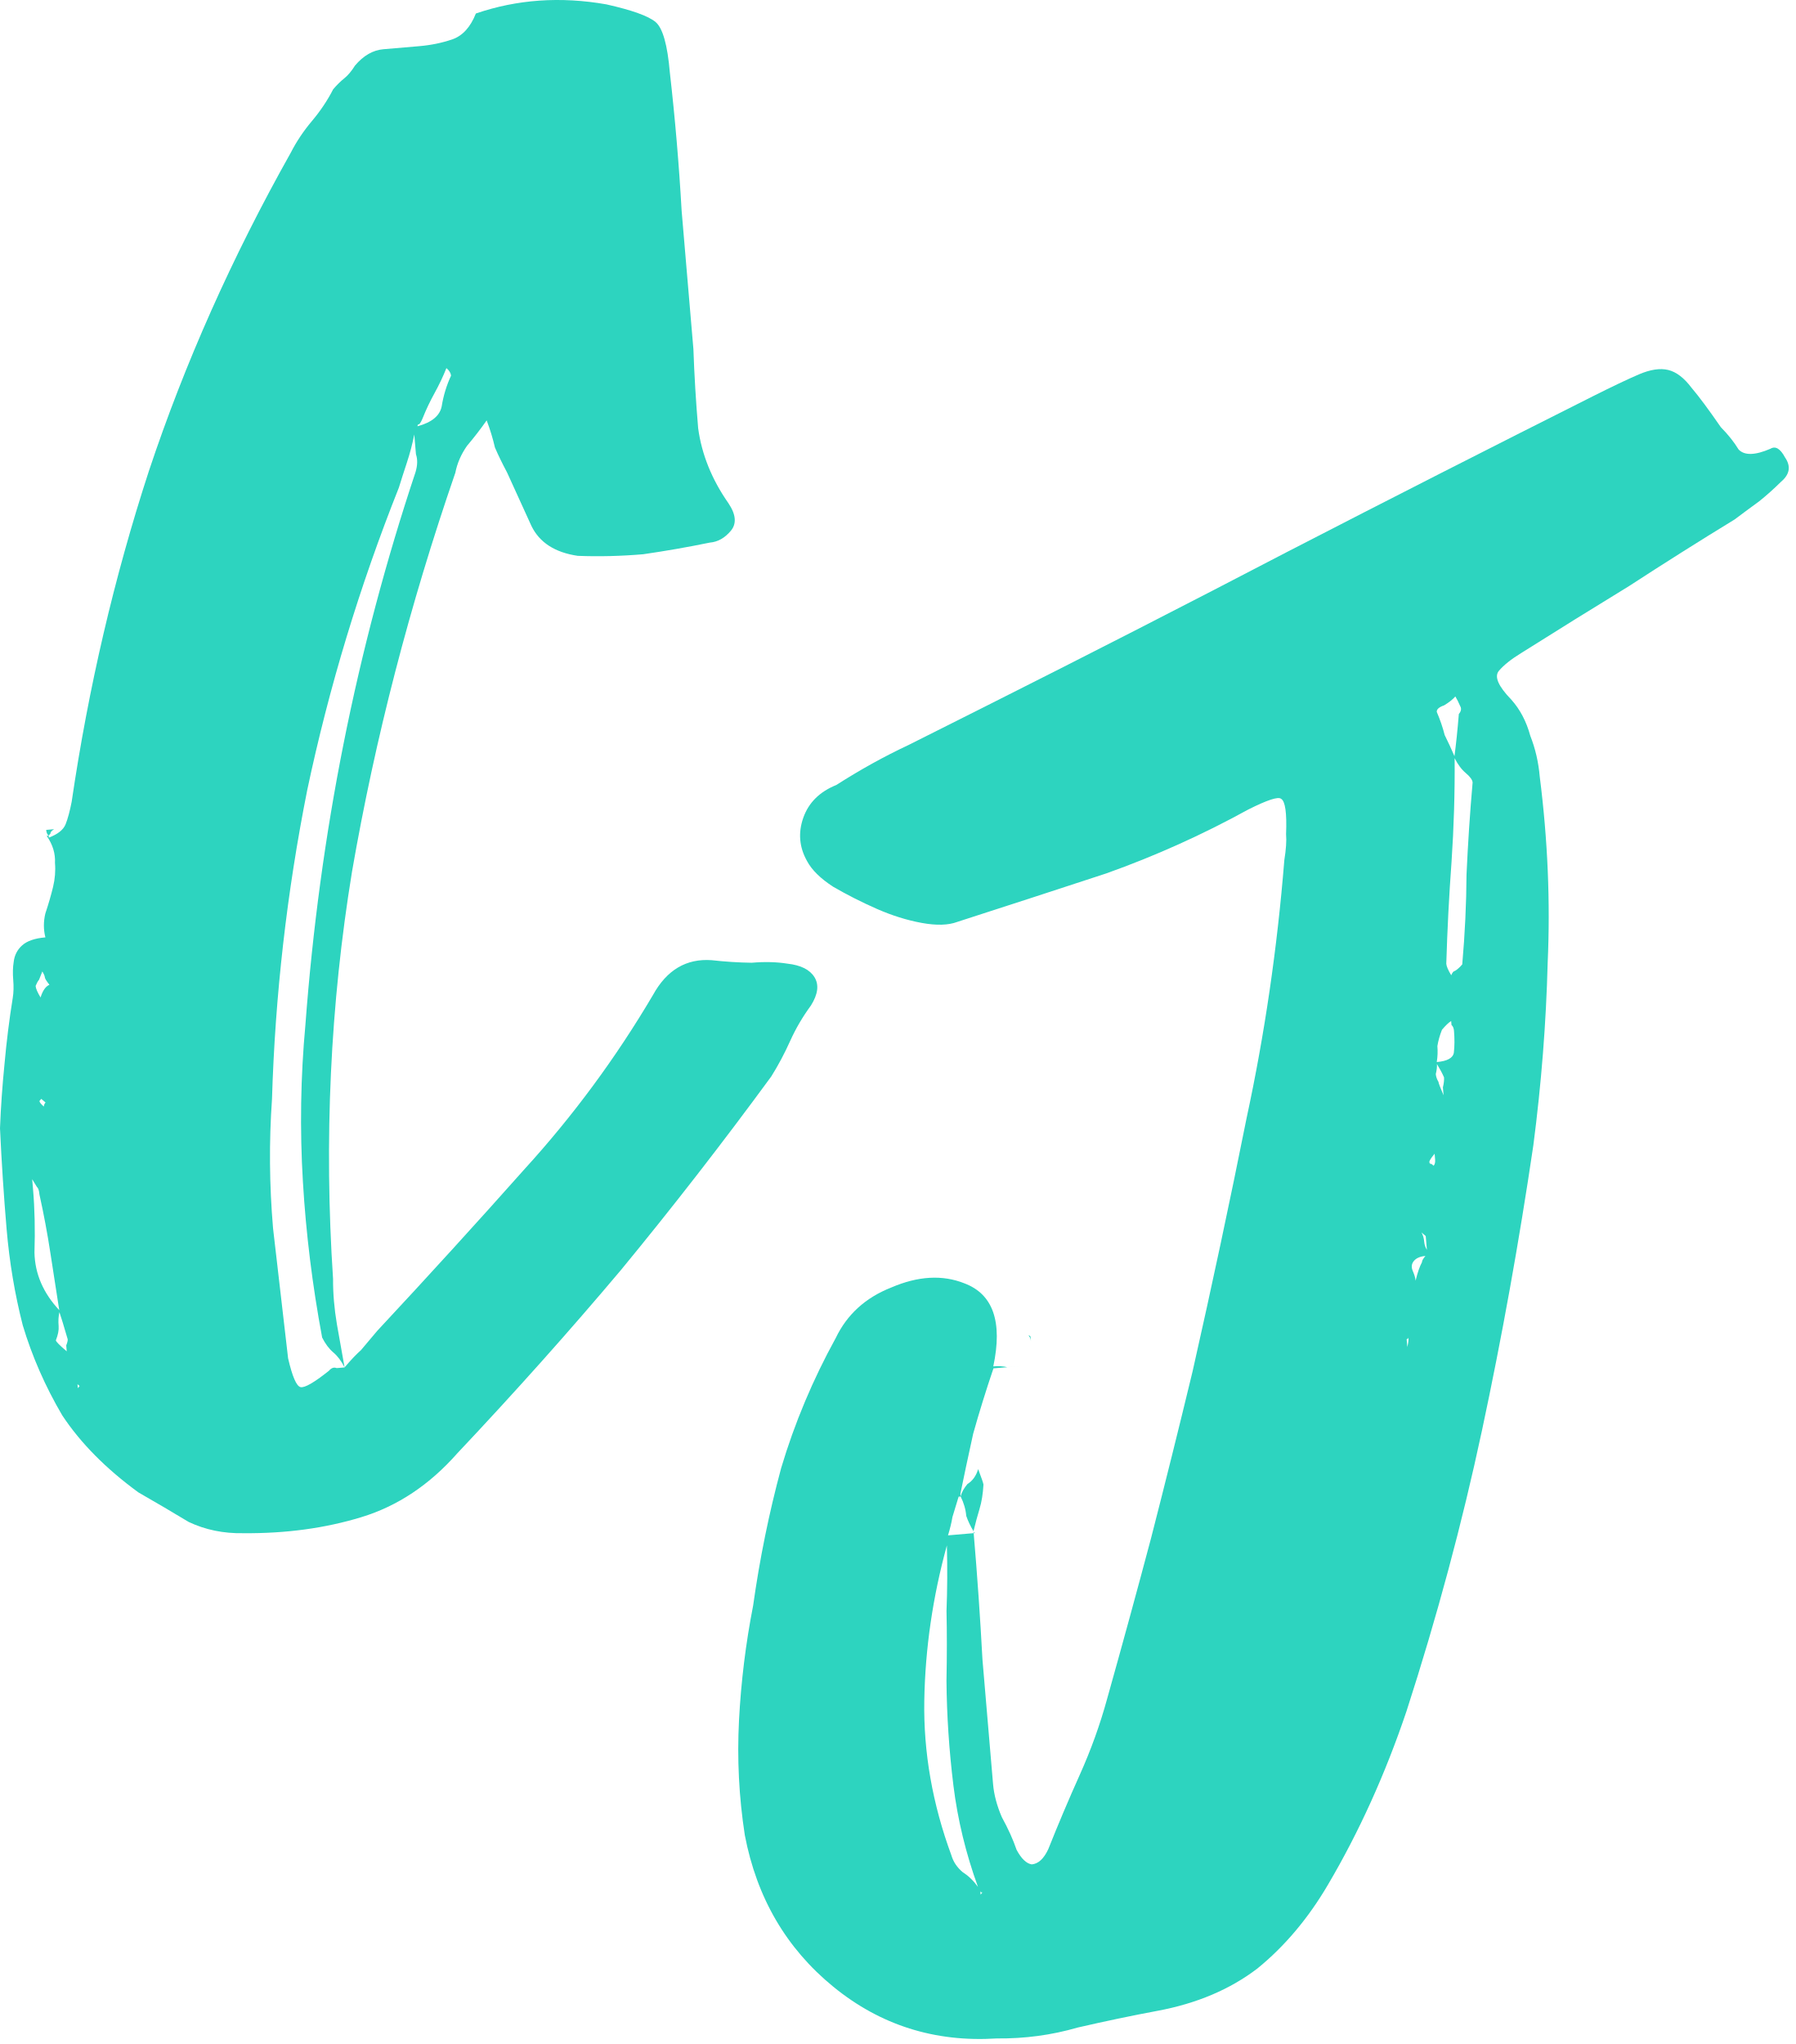
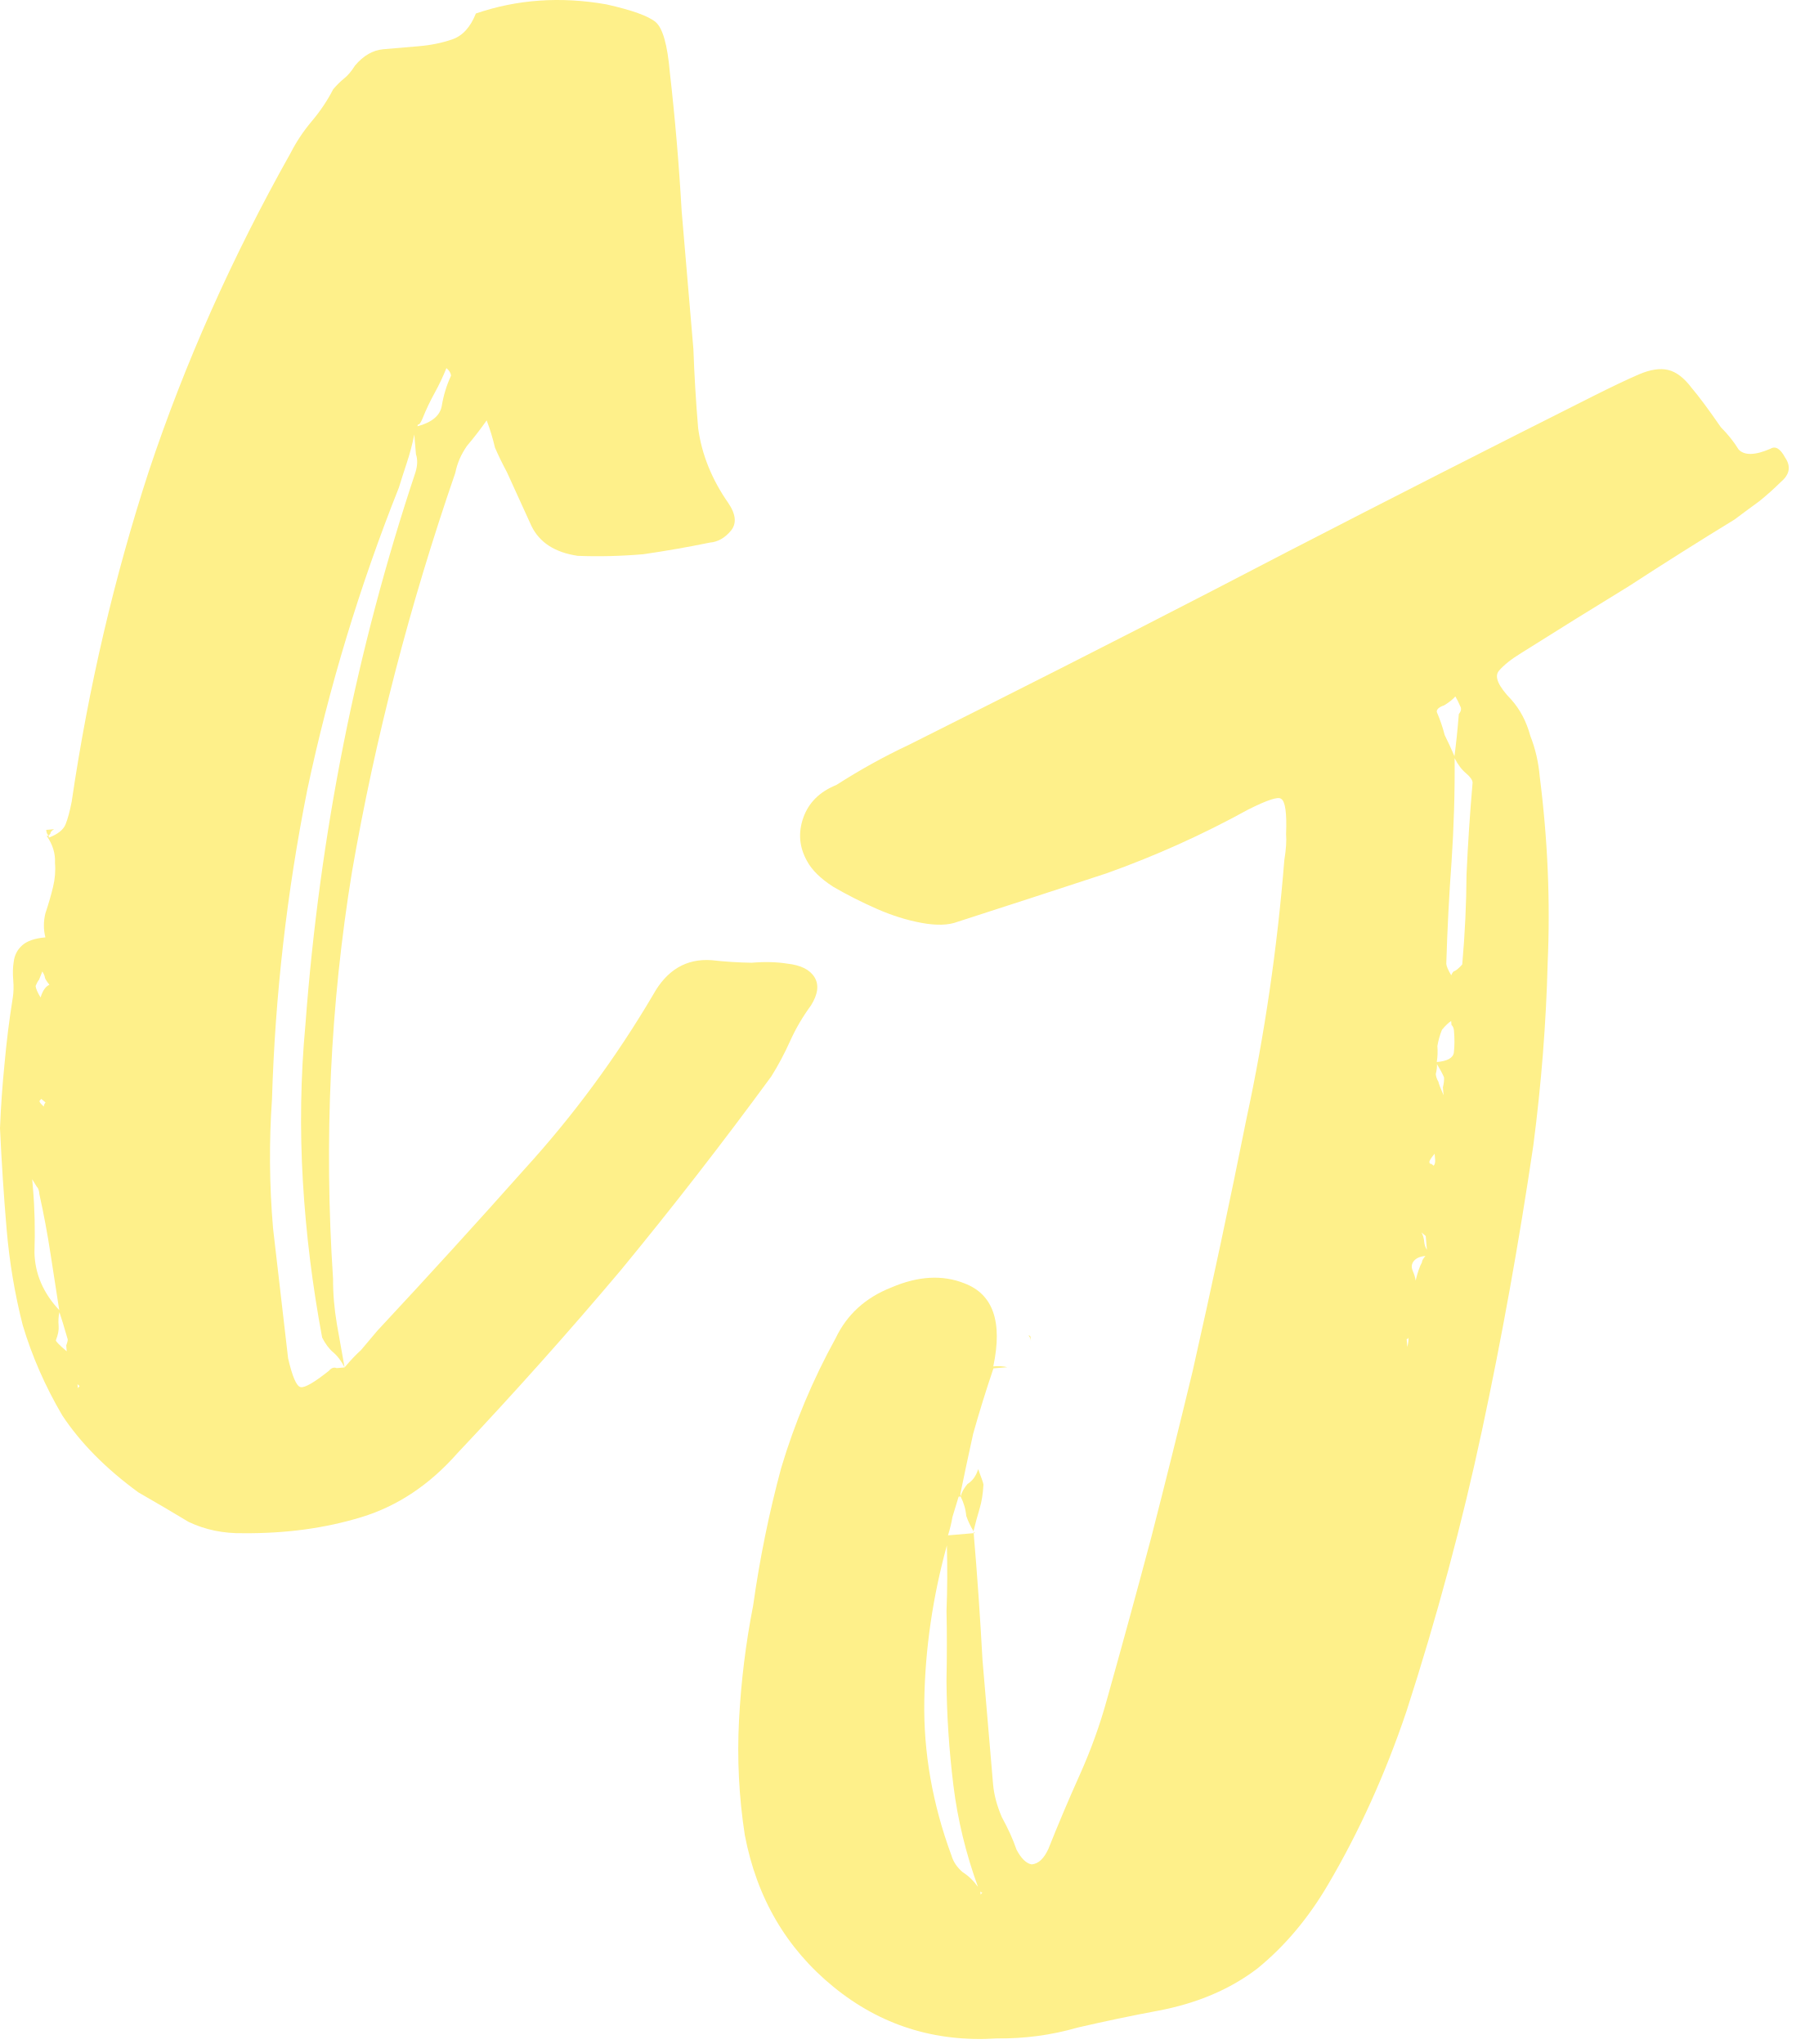
<svg xmlns="http://www.w3.org/2000/svg" width="116" height="132" viewBox="0 0 116 132" fill="none">
-   <path d="M50.865 62.233C51.73 62.33 52.312 62.623 52.61 63.112C52.909 63.6 52.832 64.206 52.38 64.93C51.843 65.661 51.394 66.427 51.034 67.228C50.674 68.03 50.268 68.792 49.816 69.516C46.67 73.809 43.429 77.982 40.091 82.035C36.747 86.002 33.228 89.942 29.537 93.853C27.74 95.891 25.674 97.266 23.336 97.978C20.999 98.692 18.459 99.036 15.717 99.013C14.434 99.037 13.257 98.794 12.186 98.286C11.193 97.686 10.111 97.05 8.941 96.379C6.84 94.845 5.2 93.186 4.02 91.402C2.919 89.526 2.068 87.586 1.469 85.582C0.955 83.57 0.608 81.502 0.427 79.376C0.246 77.25 0.103 75.079 0 72.861C0.054 71.486 0.151 70.107 0.29 68.725C0.422 67.258 0.6 65.83 0.824 64.44C0.88 64.093 0.89 63.707 0.854 63.282C0.818 62.857 0.828 62.47 0.884 62.123C0.933 61.691 1.116 61.332 1.434 61.048C1.753 60.764 2.252 60.593 2.932 60.535C2.804 60.032 2.803 59.519 2.929 58.994C3.134 58.377 3.299 57.806 3.426 57.282C3.553 56.757 3.594 56.24 3.551 55.73C3.585 55.127 3.407 54.543 3.016 53.977L3.143 53.966L3.154 54.093C3.735 53.873 4.096 53.585 4.237 53.23C4.378 52.876 4.508 52.394 4.628 51.784C5.712 44.412 7.375 37.29 9.616 30.419C11.935 23.456 14.991 16.601 18.784 9.855C19.151 9.138 19.607 8.457 20.151 7.811C20.695 7.166 21.151 6.484 21.518 5.768C21.752 5.491 21.989 5.257 22.229 5.065C22.47 4.873 22.703 4.597 22.929 4.235C23.474 3.589 24.086 3.237 24.766 3.179C25.532 3.114 26.297 3.049 27.062 2.983C27.827 2.918 28.543 2.772 29.209 2.544C29.874 2.316 30.384 1.758 30.736 0.872C33.399 -0.04 36.209 -0.237 39.164 0.282C40.824 0.655 41.884 1.036 42.345 1.424C42.806 1.813 43.113 2.901 43.265 4.686C43.604 7.655 43.857 10.631 44.026 13.614C44.279 16.59 44.533 19.566 44.786 22.541C44.846 24.249 44.949 25.953 45.093 27.654C45.323 29.347 45.975 30.962 47.048 32.497C47.538 33.226 47.589 33.822 47.2 34.283C46.811 34.744 46.361 34.997 45.851 35.04C44.42 35.333 42.986 35.584 41.547 35.792C40.102 35.915 38.692 35.95 37.317 35.896C35.843 35.679 34.846 35.036 34.326 33.967C33.8 32.812 33.273 31.658 32.747 30.504C32.441 29.931 32.181 29.396 31.968 28.901C31.832 28.313 31.654 27.728 31.433 27.148C31.051 27.694 30.627 28.244 30.16 28.797C29.779 29.344 29.528 29.922 29.409 30.532C26.456 39.09 24.232 47.673 22.738 56.279C21.33 64.877 20.921 73.648 21.512 82.59C21.506 83.532 21.59 84.51 21.761 85.523C21.926 86.451 22.091 87.379 22.256 88.307C22.644 87.846 22.998 87.473 23.316 87.189C23.628 86.82 23.978 86.405 24.366 85.944C27.662 82.408 30.834 78.927 33.882 75.498C37.015 72.062 39.779 68.316 42.174 64.258C43.064 62.64 44.327 61.89 45.965 62.008C46.829 62.105 47.691 62.161 48.548 62.173C49.398 62.101 50.171 62.121 50.865 62.233ZM2.548 71.102C2.555 71.187 2.651 71.307 2.836 71.463C2.828 71.378 2.864 71.289 2.941 71.197C2.757 71.041 2.665 70.964 2.665 70.964L2.548 71.102ZM2.133 76.79C2.242 78.065 2.273 79.433 2.226 80.893C2.257 82.26 2.79 83.5 3.827 84.61C3.634 83.342 3.443 82.117 3.257 80.933C3.063 79.665 2.827 78.401 2.548 77.14C2.527 76.885 2.47 76.718 2.377 76.641C2.278 76.478 2.178 76.315 2.079 76.152L2.133 76.79ZM4.31 87.267C4.296 87.097 4.285 86.969 4.278 86.884C4.348 86.707 4.38 86.576 4.373 86.491C4.13 85.655 3.952 85.071 3.838 84.738C3.775 85 3.758 85.301 3.787 85.641C3.808 85.897 3.749 86.201 3.608 86.556C3.615 86.641 3.849 86.878 4.31 87.267ZM5.144 89.508L5.005 89.391L5.027 89.647L5.144 89.508ZM2.621 64.416C2.754 63.976 2.945 63.703 3.193 63.596C3.001 63.356 2.902 63.193 2.895 63.108C2.887 63.023 2.834 62.899 2.734 62.736C2.664 62.913 2.593 63.091 2.523 63.268C2.445 63.36 2.371 63.495 2.3 63.672C2.315 63.842 2.422 64.09 2.621 64.416ZM28.833 23.772C28.622 24.304 28.367 24.84 28.071 25.379C27.774 25.918 27.52 26.453 27.308 26.985C27.238 27.162 27.164 27.297 27.086 27.389C27.001 27.397 26.962 27.443 26.969 27.528C27.89 27.278 28.41 26.848 28.529 26.239C28.642 25.544 28.842 24.885 29.132 24.261C29.117 24.09 29.018 23.928 28.833 23.772ZM21.246 88.522C21.402 88.337 21.568 88.28 21.745 88.351C21.915 88.336 22.085 88.322 22.256 88.307C22.049 87.897 21.808 87.575 21.531 87.341C21.254 87.108 21.013 86.786 20.806 86.375C20.176 83.003 19.763 79.656 19.565 76.332C19.361 72.924 19.415 69.537 19.727 66.17C20.647 53.845 23.017 41.953 26.837 30.494C26.97 30.054 26.98 29.668 26.866 29.335C26.83 28.91 26.794 28.485 26.758 28.06C26.638 28.669 26.476 29.283 26.272 29.9C26.068 30.517 25.899 31.045 25.765 31.484C23.225 37.867 21.253 44.373 19.848 51.001C18.528 57.622 17.768 64.282 17.568 70.979C17.374 73.736 17.397 76.517 17.636 79.323C17.96 82.122 18.284 84.92 18.608 87.719C18.88 88.895 19.147 89.514 19.409 89.578C19.671 89.641 20.284 89.289 21.246 88.522ZM3.493 53.55C3.331 53.65 3.253 53.742 3.26 53.827C3.26 53.827 3.221 53.873 3.143 53.966C3.051 53.888 2.998 53.764 2.983 53.594L3.493 53.55Z" fill="#2DD4BF" />
-   <path d="M114.346 28.982C114.672 28.783 114.988 28.97 115.294 29.543C115.684 30.11 115.6 30.631 115.041 31.106C114.567 31.575 114.09 32.001 113.609 32.385C113.205 32.676 112.682 33.063 112.038 33.546C109.758 34.939 107.483 36.375 105.211 37.853C102.931 39.246 100.613 40.686 98.256 42.171C97.605 42.569 97.124 42.953 96.812 43.322C96.501 43.691 96.768 44.31 97.613 45.181C98.181 45.817 98.59 46.596 98.84 47.517C99.167 48.345 99.371 49.227 99.451 50.163C99.968 54.229 100.139 58.24 99.962 62.195C99.863 66.057 99.555 69.98 99.037 73.963C98.114 80.209 97.009 86.34 95.723 92.359C94.437 98.378 92.811 104.426 90.846 110.503C89.478 114.559 87.784 118.3 85.764 121.727C84.492 123.89 82.976 125.69 81.214 127.124C79.445 128.474 77.296 129.385 74.766 129.857C73.081 130.172 71.356 130.533 69.592 130.941C67.92 131.426 66.184 131.659 64.384 131.641C60.381 131.897 56.861 130.783 53.823 128.302C50.785 125.82 48.88 122.557 48.107 118.512C47.727 116.06 47.602 113.587 47.732 111.093C47.862 108.598 48.166 106.131 48.643 103.693C49.07 100.659 49.674 97.695 50.455 94.803C51.321 91.903 52.496 89.105 53.979 86.409C54.706 84.891 55.898 83.805 57.556 83.15C59.29 82.403 60.867 82.311 62.285 82.875C64.143 83.573 64.767 85.362 64.156 88.24L64.166 88.368C63.687 89.779 63.25 91.186 62.856 92.59C62.547 93.987 62.241 95.426 61.939 96.907L62.023 96.386L62.045 96.641L61.917 96.652C61.784 97.092 61.65 97.532 61.516 97.971C61.46 98.319 61.365 98.712 61.231 99.152L62.889 99.01C63.121 101.731 63.31 104.456 63.457 107.184C63.681 109.819 63.91 112.498 64.141 115.219C64.2 115.899 64.389 116.611 64.709 117.354C65.114 118.09 65.431 118.791 65.659 119.457C65.965 120.031 66.291 120.345 66.638 120.401C67.064 120.365 67.421 120.035 67.71 119.411C68.345 117.815 69.022 116.216 69.742 114.613C70.462 113.01 71.051 111.376 71.508 109.709C72.494 106.2 73.441 102.736 74.349 99.319C75.249 95.816 76.143 92.229 77.029 88.556C78.273 83.055 79.436 77.603 80.517 72.201C81.683 66.792 82.495 61.242 82.953 55.55C83.065 54.856 83.103 54.296 83.066 53.871C83.121 52.496 83.013 51.734 82.743 51.586C82.559 51.43 81.85 51.662 80.618 52.281C77.674 53.902 74.622 55.275 71.463 56.401C68.297 57.441 65.089 58.485 61.838 59.533C61.258 59.754 60.489 59.776 59.532 59.601C58.575 59.426 57.607 59.123 56.628 58.692C55.649 58.262 54.71 57.785 53.809 57.263C52.993 56.733 52.432 56.181 52.126 55.607C51.621 54.708 51.542 53.773 51.887 52.801C52.232 51.83 52.943 51.127 54.02 50.693C55.563 49.705 57.117 48.845 58.681 48.112C60.324 47.287 61.967 46.462 63.609 45.637C70.179 42.336 76.704 38.997 83.181 35.619C89.744 32.234 96.311 28.891 102.881 25.591C104.113 24.972 105.101 24.502 105.844 24.182C106.588 23.862 107.222 23.765 107.747 23.892C108.271 24.018 108.775 24.403 109.258 25.047C109.734 25.606 110.363 26.452 111.144 27.584C111.613 28.058 111.996 28.54 112.295 29.028C112.671 29.424 113.355 29.409 114.346 28.982ZM61.45 119.816C61.571 120.234 61.816 120.598 62.185 120.909C62.547 121.135 62.874 121.45 63.165 121.853C62.382 119.693 61.853 117.512 61.58 115.308C61.299 113.02 61.15 110.763 61.132 108.538C61.164 106.908 61.165 105.409 61.134 104.042C61.188 102.667 61.196 101.253 61.158 99.8C60.243 103.133 59.757 106.471 59.699 109.816C59.641 113.161 60.225 116.494 61.45 119.816ZM63.453 122.214C63.368 122.222 63.322 122.183 63.315 122.098L63.336 122.353L63.453 122.214ZM93.999 44.975C93.843 45.159 93.603 45.351 93.277 45.55C92.944 45.664 92.785 45.806 92.799 45.976C93.013 46.472 93.184 46.971 93.312 47.474C93.519 47.885 93.728 48.338 93.942 48.833C94.047 48.054 94.141 47.146 94.224 46.112C94.379 45.927 94.407 45.753 94.308 45.591C94.201 45.343 94.098 45.137 93.999 44.975ZM92.086 79.823C92.086 79.823 91.993 79.745 91.809 79.589C91.909 79.752 91.969 79.961 91.991 80.216C92.005 80.386 92.062 80.553 92.162 80.716L92.086 79.823ZM90.898 86.99C90.961 86.727 90.986 86.511 90.971 86.341C90.978 86.426 90.939 86.472 90.854 86.479L90.898 86.99ZM91.432 82.705C91.559 82.18 91.696 81.783 91.844 81.513C91.837 81.428 91.911 81.293 92.067 81.109C91.727 81.138 91.479 81.245 91.323 81.429C91.168 81.614 91.143 81.83 91.25 82.078C91.357 82.326 91.418 82.535 91.432 82.705ZM92.598 75.283C92.676 75.191 92.708 75.059 92.693 74.889L92.661 74.507C92.427 74.784 92.314 74.965 92.322 75.049C92.329 75.135 92.375 75.173 92.46 75.166L92.598 75.283ZM93.238 70.732C93.224 70.562 93.209 70.392 93.195 70.222C93.258 69.96 93.282 69.743 93.268 69.573C93.161 69.326 93.008 69.039 92.809 68.713C92.824 68.883 92.799 69.1 92.736 69.362C92.751 69.532 92.808 69.698 92.907 69.861C92.914 69.946 93.025 70.236 93.238 70.732ZM92.799 68.586C93.479 68.528 93.847 68.325 93.903 67.978C93.952 67.545 93.954 67.074 93.911 66.564C93.896 66.394 93.843 66.27 93.751 66.192C93.743 66.107 93.736 66.022 93.729 65.937C93.566 66.037 93.368 66.225 93.135 66.502C92.994 66.856 92.895 67.207 92.839 67.555C92.868 67.895 92.855 68.238 92.799 68.586ZM94.445 62.279C94.619 60.295 94.711 58.36 94.721 56.475C94.81 54.497 94.941 52.517 95.114 50.532C95.1 50.362 94.954 50.16 94.677 49.927C94.401 49.694 94.159 49.371 93.953 48.961C93.971 51.186 93.904 53.418 93.753 55.658C93.594 57.813 93.481 60.006 93.414 62.239C93.428 62.409 93.535 62.656 93.734 62.982C93.805 62.805 93.882 62.712 93.968 62.705C94.13 62.606 94.29 62.464 94.445 62.279ZM63.521 95.873C63.487 96.476 63.403 96.997 63.269 97.436C63.135 97.876 63.005 98.358 62.878 98.883C62.679 98.557 62.523 98.228 62.409 97.895C62.373 97.47 62.251 97.052 62.045 96.641C62.108 96.379 62.257 96.11 62.49 95.833C62.816 95.634 63.045 95.314 63.179 94.875C63.4 95.456 63.514 95.788 63.521 95.873ZM62.878 98.883C62.886 98.968 62.932 99.007 63.017 98.999L63.144 98.989L62.889 99.01L62.878 98.883ZM64.166 88.368L64.156 88.24C64.496 88.211 64.797 88.228 65.059 88.291C65.314 88.27 65.654 88.241 66.079 88.205C66.221 87.85 66.28 87.545 66.258 87.29C66.322 87.028 66.431 86.804 66.587 86.62C66.572 86.45 66.519 86.326 66.427 86.248C66.512 86.241 66.558 86.28 66.565 86.365L66.587 86.62C66.431 86.804 66.322 87.028 66.258 87.29C66.28 87.545 66.221 87.85 66.079 88.205L64.166 88.368Z" fill="#2DD4BF" />
+   <path d="M50.865 62.233C51.73 62.33 52.312 62.623 52.61 63.112C52.909 63.6 52.832 64.206 52.38 64.93C51.843 65.661 51.394 66.427 51.034 67.228C50.674 68.03 50.268 68.792 49.816 69.516C46.67 73.809 43.429 77.982 40.091 82.035C36.747 86.002 33.228 89.942 29.537 93.853C27.74 95.891 25.674 97.266 23.336 97.978C20.999 98.692 18.459 99.036 15.717 99.013C14.434 99.037 13.257 98.794 12.186 98.286C11.193 97.686 10.111 97.05 8.941 96.379C6.84 94.845 5.2 93.186 4.02 91.402C2.919 89.526 2.068 87.586 1.469 85.582C0.955 83.57 0.608 81.502 0.427 79.376C0.246 77.25 0.103 75.079 0 72.861C0.054 71.486 0.151 70.107 0.29 68.725C0.422 67.258 0.6 65.83 0.824 64.44C0.88 64.093 0.89 63.707 0.854 63.282C0.818 62.857 0.828 62.47 0.884 62.123C0.933 61.691 1.116 61.332 1.434 61.048C1.753 60.764 2.252 60.593 2.932 60.535C2.804 60.032 2.803 59.519 2.929 58.994C3.134 58.377 3.299 57.806 3.426 57.282C3.553 56.757 3.594 56.24 3.551 55.73C3.585 55.127 3.407 54.543 3.016 53.977L3.143 53.966L3.154 54.093C3.735 53.873 4.096 53.585 4.237 53.23C4.378 52.876 4.508 52.394 4.628 51.784C5.712 44.412 7.375 37.29 9.616 30.419C11.935 23.456 14.991 16.601 18.784 9.855C19.151 9.138 19.607 8.457 20.151 7.811C20.695 7.166 21.151 6.484 21.518 5.768C21.752 5.491 21.989 5.257 22.229 5.065C22.47 4.873 22.703 4.597 22.929 4.235C23.474 3.589 24.086 3.237 24.766 3.179C25.532 3.114 26.297 3.049 27.062 2.983C27.827 2.918 28.543 2.772 29.209 2.544C29.874 2.316 30.384 1.758 30.736 0.872C33.399 -0.04 36.209 -0.237 39.164 0.282C40.824 0.655 41.884 1.036 42.345 1.424C42.806 1.813 43.113 2.901 43.265 4.686C43.604 7.655 43.857 10.631 44.026 13.614C44.279 16.59 44.533 19.566 44.786 22.541C44.846 24.249 44.949 25.953 45.093 27.654C45.323 29.347 45.975 30.962 47.048 32.497C47.538 33.226 47.589 33.822 47.2 34.283C46.811 34.744 46.361 34.997 45.851 35.04C44.42 35.333 42.986 35.584 41.547 35.792C40.102 35.915 38.692 35.95 37.317 35.896C35.843 35.679 34.846 35.036 34.326 33.967C33.8 32.812 33.273 31.658 32.747 30.504C32.441 29.931 32.181 29.396 31.968 28.901C31.832 28.313 31.654 27.728 31.433 27.148C31.051 27.694 30.627 28.244 30.16 28.797C29.779 29.344 29.528 29.922 29.409 30.532C26.456 39.09 24.232 47.673 22.738 56.279C21.33 64.877 20.921 73.648 21.512 82.59C21.506 83.532 21.59 84.51 21.761 85.523C21.926 86.451 22.091 87.379 22.256 88.307C22.644 87.846 22.998 87.473 23.316 87.189C23.628 86.82 23.978 86.405 24.366 85.944C27.662 82.408 30.834 78.927 33.882 75.498C37.015 72.062 39.779 68.316 42.174 64.258C43.064 62.64 44.327 61.89 45.965 62.008C46.829 62.105 47.691 62.161 48.548 62.173C49.398 62.101 50.171 62.121 50.865 62.233ZM2.548 71.102C2.555 71.187 2.651 71.307 2.836 71.463C2.828 71.378 2.864 71.289 2.941 71.197C2.757 71.041 2.665 70.964 2.665 70.964L2.548 71.102ZM2.133 76.79C2.242 78.065 2.273 79.433 2.226 80.893C2.257 82.26 2.79 83.5 3.827 84.61C3.634 83.342 3.443 82.117 3.257 80.933C3.063 79.665 2.827 78.401 2.548 77.14C2.527 76.885 2.47 76.718 2.377 76.641C2.278 76.478 2.178 76.315 2.079 76.152L2.133 76.79ZM4.31 87.267C4.296 87.097 4.285 86.969 4.278 86.884C4.348 86.707 4.38 86.576 4.373 86.491C4.13 85.655 3.952 85.071 3.838 84.738C3.775 85 3.758 85.301 3.787 85.641C3.808 85.897 3.749 86.201 3.608 86.556C3.615 86.641 3.849 86.878 4.31 87.267ZM5.144 89.508L5.005 89.391L5.027 89.647L5.144 89.508ZM2.621 64.416C2.754 63.976 2.945 63.703 3.193 63.596C3.001 63.356 2.902 63.193 2.895 63.108C2.887 63.023 2.834 62.899 2.734 62.736C2.664 62.913 2.593 63.091 2.523 63.268C2.445 63.36 2.371 63.495 2.3 63.672C2.315 63.842 2.422 64.09 2.621 64.416ZM28.833 23.772C28.622 24.304 28.367 24.84 28.071 25.379C27.774 25.918 27.52 26.453 27.308 26.985C27.238 27.162 27.164 27.297 27.086 27.389C27.001 27.397 26.962 27.443 26.969 27.528C27.89 27.278 28.41 26.848 28.529 26.239C28.642 25.544 28.842 24.885 29.132 24.261C29.117 24.09 29.018 23.928 28.833 23.772ZM21.246 88.522C21.402 88.337 21.568 88.28 21.745 88.351C21.915 88.336 22.085 88.322 22.256 88.307C22.049 87.897 21.808 87.575 21.531 87.341C21.254 87.108 21.013 86.786 20.806 86.375C20.176 83.003 19.763 79.656 19.565 76.332C19.361 72.924 19.415 69.537 19.727 66.17C20.647 53.845 23.017 41.953 26.837 30.494C26.97 30.054 26.98 29.668 26.866 29.335C26.83 28.91 26.794 28.485 26.758 28.06C26.638 28.669 26.476 29.283 26.272 29.9C26.068 30.517 25.899 31.045 25.765 31.484C23.225 37.867 21.253 44.373 19.848 51.001C18.528 57.622 17.768 64.282 17.568 70.979C17.374 73.736 17.397 76.517 17.636 79.323C17.96 82.122 18.284 84.92 18.608 87.719C18.88 88.895 19.147 89.514 19.409 89.578C19.671 89.641 20.284 89.289 21.246 88.522ZM3.493 53.55C3.331 53.65 3.253 53.742 3.26 53.827C3.26 53.827 3.221 53.873 3.143 53.966C3.051 53.888 2.998 53.764 2.983 53.594L3.493 53.55Z" fill="#FEF08A" />
+   <path d="M114.346 28.982C114.672 28.783 114.988 28.97 115.294 29.543C115.684 30.11 115.6 30.631 115.041 31.106C114.567 31.575 114.09 32.001 113.609 32.385C113.205 32.676 112.682 33.063 112.038 33.546C109.758 34.939 107.483 36.375 105.211 37.853C102.931 39.246 100.613 40.686 98.256 42.171C97.605 42.569 97.124 42.953 96.812 43.322C96.501 43.691 96.768 44.31 97.613 45.181C98.181 45.817 98.59 46.596 98.84 47.517C99.167 48.345 99.371 49.227 99.451 50.163C99.968 54.229 100.139 58.24 99.962 62.195C99.863 66.057 99.555 69.98 99.037 73.963C98.114 80.209 97.009 86.34 95.723 92.359C94.437 98.378 92.811 104.426 90.846 110.503C89.478 114.559 87.784 118.3 85.764 121.727C84.492 123.89 82.976 125.69 81.214 127.124C79.445 128.474 77.296 129.385 74.766 129.857C73.081 130.172 71.356 130.533 69.592 130.941C67.92 131.426 66.184 131.659 64.384 131.641C60.381 131.897 56.861 130.783 53.823 128.302C50.785 125.82 48.88 122.557 48.107 118.512C47.727 116.06 47.602 113.587 47.732 111.093C47.862 108.598 48.166 106.131 48.643 103.693C49.07 100.659 49.674 97.695 50.455 94.803C51.321 91.903 52.496 89.105 53.979 86.409C54.706 84.891 55.898 83.805 57.556 83.15C59.29 82.403 60.867 82.311 62.285 82.875C64.143 83.573 64.767 85.362 64.156 88.24L64.166 88.368C63.687 89.779 63.25 91.186 62.856 92.59C62.547 93.987 62.241 95.426 61.939 96.907L62.023 96.386L62.045 96.641L61.917 96.652C61.784 97.092 61.65 97.532 61.516 97.971C61.46 98.319 61.365 98.712 61.231 99.152L62.889 99.01C63.121 101.731 63.31 104.456 63.457 107.184C63.681 109.819 63.91 112.498 64.141 115.219C64.2 115.899 64.389 116.611 64.709 117.354C65.114 118.09 65.431 118.791 65.659 119.457C65.965 120.031 66.291 120.345 66.638 120.401C67.064 120.365 67.421 120.035 67.71 119.411C68.345 117.815 69.022 116.216 69.742 114.613C70.462 113.01 71.051 111.376 71.508 109.709C72.494 106.2 73.441 102.736 74.349 99.319C75.249 95.816 76.143 92.229 77.029 88.556C78.273 83.055 79.436 77.603 80.517 72.201C81.683 66.792 82.495 61.242 82.953 55.55C83.065 54.856 83.103 54.296 83.066 53.871C83.121 52.496 83.013 51.734 82.743 51.586C82.559 51.43 81.85 51.662 80.618 52.281C77.674 53.902 74.622 55.275 71.463 56.401C68.297 57.441 65.089 58.485 61.838 59.533C61.258 59.754 60.489 59.776 59.532 59.601C58.575 59.426 57.607 59.123 56.628 58.692C55.649 58.262 54.71 57.785 53.809 57.263C52.993 56.733 52.432 56.181 52.126 55.607C51.621 54.708 51.542 53.773 51.887 52.801C52.232 51.83 52.943 51.127 54.02 50.693C55.563 49.705 57.117 48.845 58.681 48.112C60.324 47.287 61.967 46.462 63.609 45.637C70.179 42.336 76.704 38.997 83.181 35.619C89.744 32.234 96.311 28.891 102.881 25.591C104.113 24.972 105.101 24.502 105.844 24.182C106.588 23.862 107.222 23.765 107.747 23.892C108.271 24.018 108.775 24.403 109.258 25.047C109.734 25.606 110.363 26.452 111.144 27.584C111.613 28.058 111.996 28.54 112.295 29.028C112.671 29.424 113.355 29.409 114.346 28.982ZM61.45 119.816C61.571 120.234 61.816 120.598 62.185 120.909C62.547 121.135 62.874 121.45 63.165 121.853C62.382 119.693 61.853 117.512 61.58 115.308C61.299 113.02 61.15 110.763 61.132 108.538C61.164 106.908 61.165 105.409 61.134 104.042C61.188 102.667 61.196 101.253 61.158 99.8C60.243 103.133 59.757 106.471 59.699 109.816C59.641 113.161 60.225 116.494 61.45 119.816ZM63.453 122.214C63.368 122.222 63.322 122.183 63.315 122.098L63.336 122.353L63.453 122.214ZM93.999 44.975C93.843 45.159 93.603 45.351 93.277 45.55C92.944 45.664 92.785 45.806 92.799 45.976C93.013 46.472 93.184 46.971 93.312 47.474C93.519 47.885 93.728 48.338 93.942 48.833C94.047 48.054 94.141 47.146 94.224 46.112C94.379 45.927 94.407 45.753 94.308 45.591C94.201 45.343 94.098 45.137 93.999 44.975ZM92.086 79.823C92.086 79.823 91.993 79.745 91.809 79.589C91.909 79.752 91.969 79.961 91.991 80.216C92.005 80.386 92.062 80.553 92.162 80.716L92.086 79.823ZM90.898 86.99C90.961 86.727 90.986 86.511 90.971 86.341C90.978 86.426 90.939 86.472 90.854 86.479L90.898 86.99ZM91.432 82.705C91.559 82.18 91.696 81.783 91.844 81.513C91.837 81.428 91.911 81.293 92.067 81.109C91.727 81.138 91.479 81.245 91.323 81.429C91.168 81.614 91.143 81.83 91.25 82.078C91.357 82.326 91.418 82.535 91.432 82.705ZM92.598 75.283C92.676 75.191 92.708 75.059 92.693 74.889L92.661 74.507C92.427 74.784 92.314 74.965 92.322 75.049C92.329 75.135 92.375 75.173 92.46 75.166L92.598 75.283ZM93.238 70.732C93.224 70.562 93.209 70.392 93.195 70.222C93.258 69.96 93.282 69.743 93.268 69.573C93.161 69.326 93.008 69.039 92.809 68.713C92.824 68.883 92.799 69.1 92.736 69.362C92.751 69.532 92.808 69.698 92.907 69.861C92.914 69.946 93.025 70.236 93.238 70.732ZM92.799 68.586C93.479 68.528 93.847 68.325 93.903 67.978C93.952 67.545 93.954 67.074 93.911 66.564C93.896 66.394 93.843 66.27 93.751 66.192C93.743 66.107 93.736 66.022 93.729 65.937C93.566 66.037 93.368 66.225 93.135 66.502C92.994 66.856 92.895 67.207 92.839 67.555C92.868 67.895 92.855 68.238 92.799 68.586ZM94.445 62.279C94.619 60.295 94.711 58.36 94.721 56.475C94.81 54.497 94.941 52.517 95.114 50.532C95.1 50.362 94.954 50.16 94.677 49.927C94.401 49.694 94.159 49.371 93.953 48.961C93.971 51.186 93.904 53.418 93.753 55.658C93.594 57.813 93.481 60.006 93.414 62.239C93.428 62.409 93.535 62.656 93.734 62.982C93.805 62.805 93.882 62.712 93.968 62.705C94.13 62.606 94.29 62.464 94.445 62.279ZM63.521 95.873C63.487 96.476 63.403 96.997 63.269 97.436C63.135 97.876 63.005 98.358 62.878 98.883C62.679 98.557 62.523 98.228 62.409 97.895C62.373 97.47 62.251 97.052 62.045 96.641C62.108 96.379 62.257 96.11 62.49 95.833C62.816 95.634 63.045 95.314 63.179 94.875C63.4 95.456 63.514 95.788 63.521 95.873ZM62.878 98.883C62.886 98.968 62.932 99.007 63.017 98.999L63.144 98.989L62.889 99.01L62.878 98.883ZM64.166 88.368L64.156 88.24C64.496 88.211 64.797 88.228 65.059 88.291C65.314 88.27 65.654 88.241 66.079 88.205C66.221 87.85 66.28 87.545 66.258 87.29C66.322 87.028 66.431 86.804 66.587 86.62C66.572 86.45 66.519 86.326 66.427 86.248C66.512 86.241 66.558 86.28 66.565 86.365L66.587 86.62C66.431 86.804 66.322 87.028 66.258 87.29C66.28 87.545 66.221 87.85 66.079 88.205L64.166 88.368Z" fill="#FEF08A" />
</svg>
